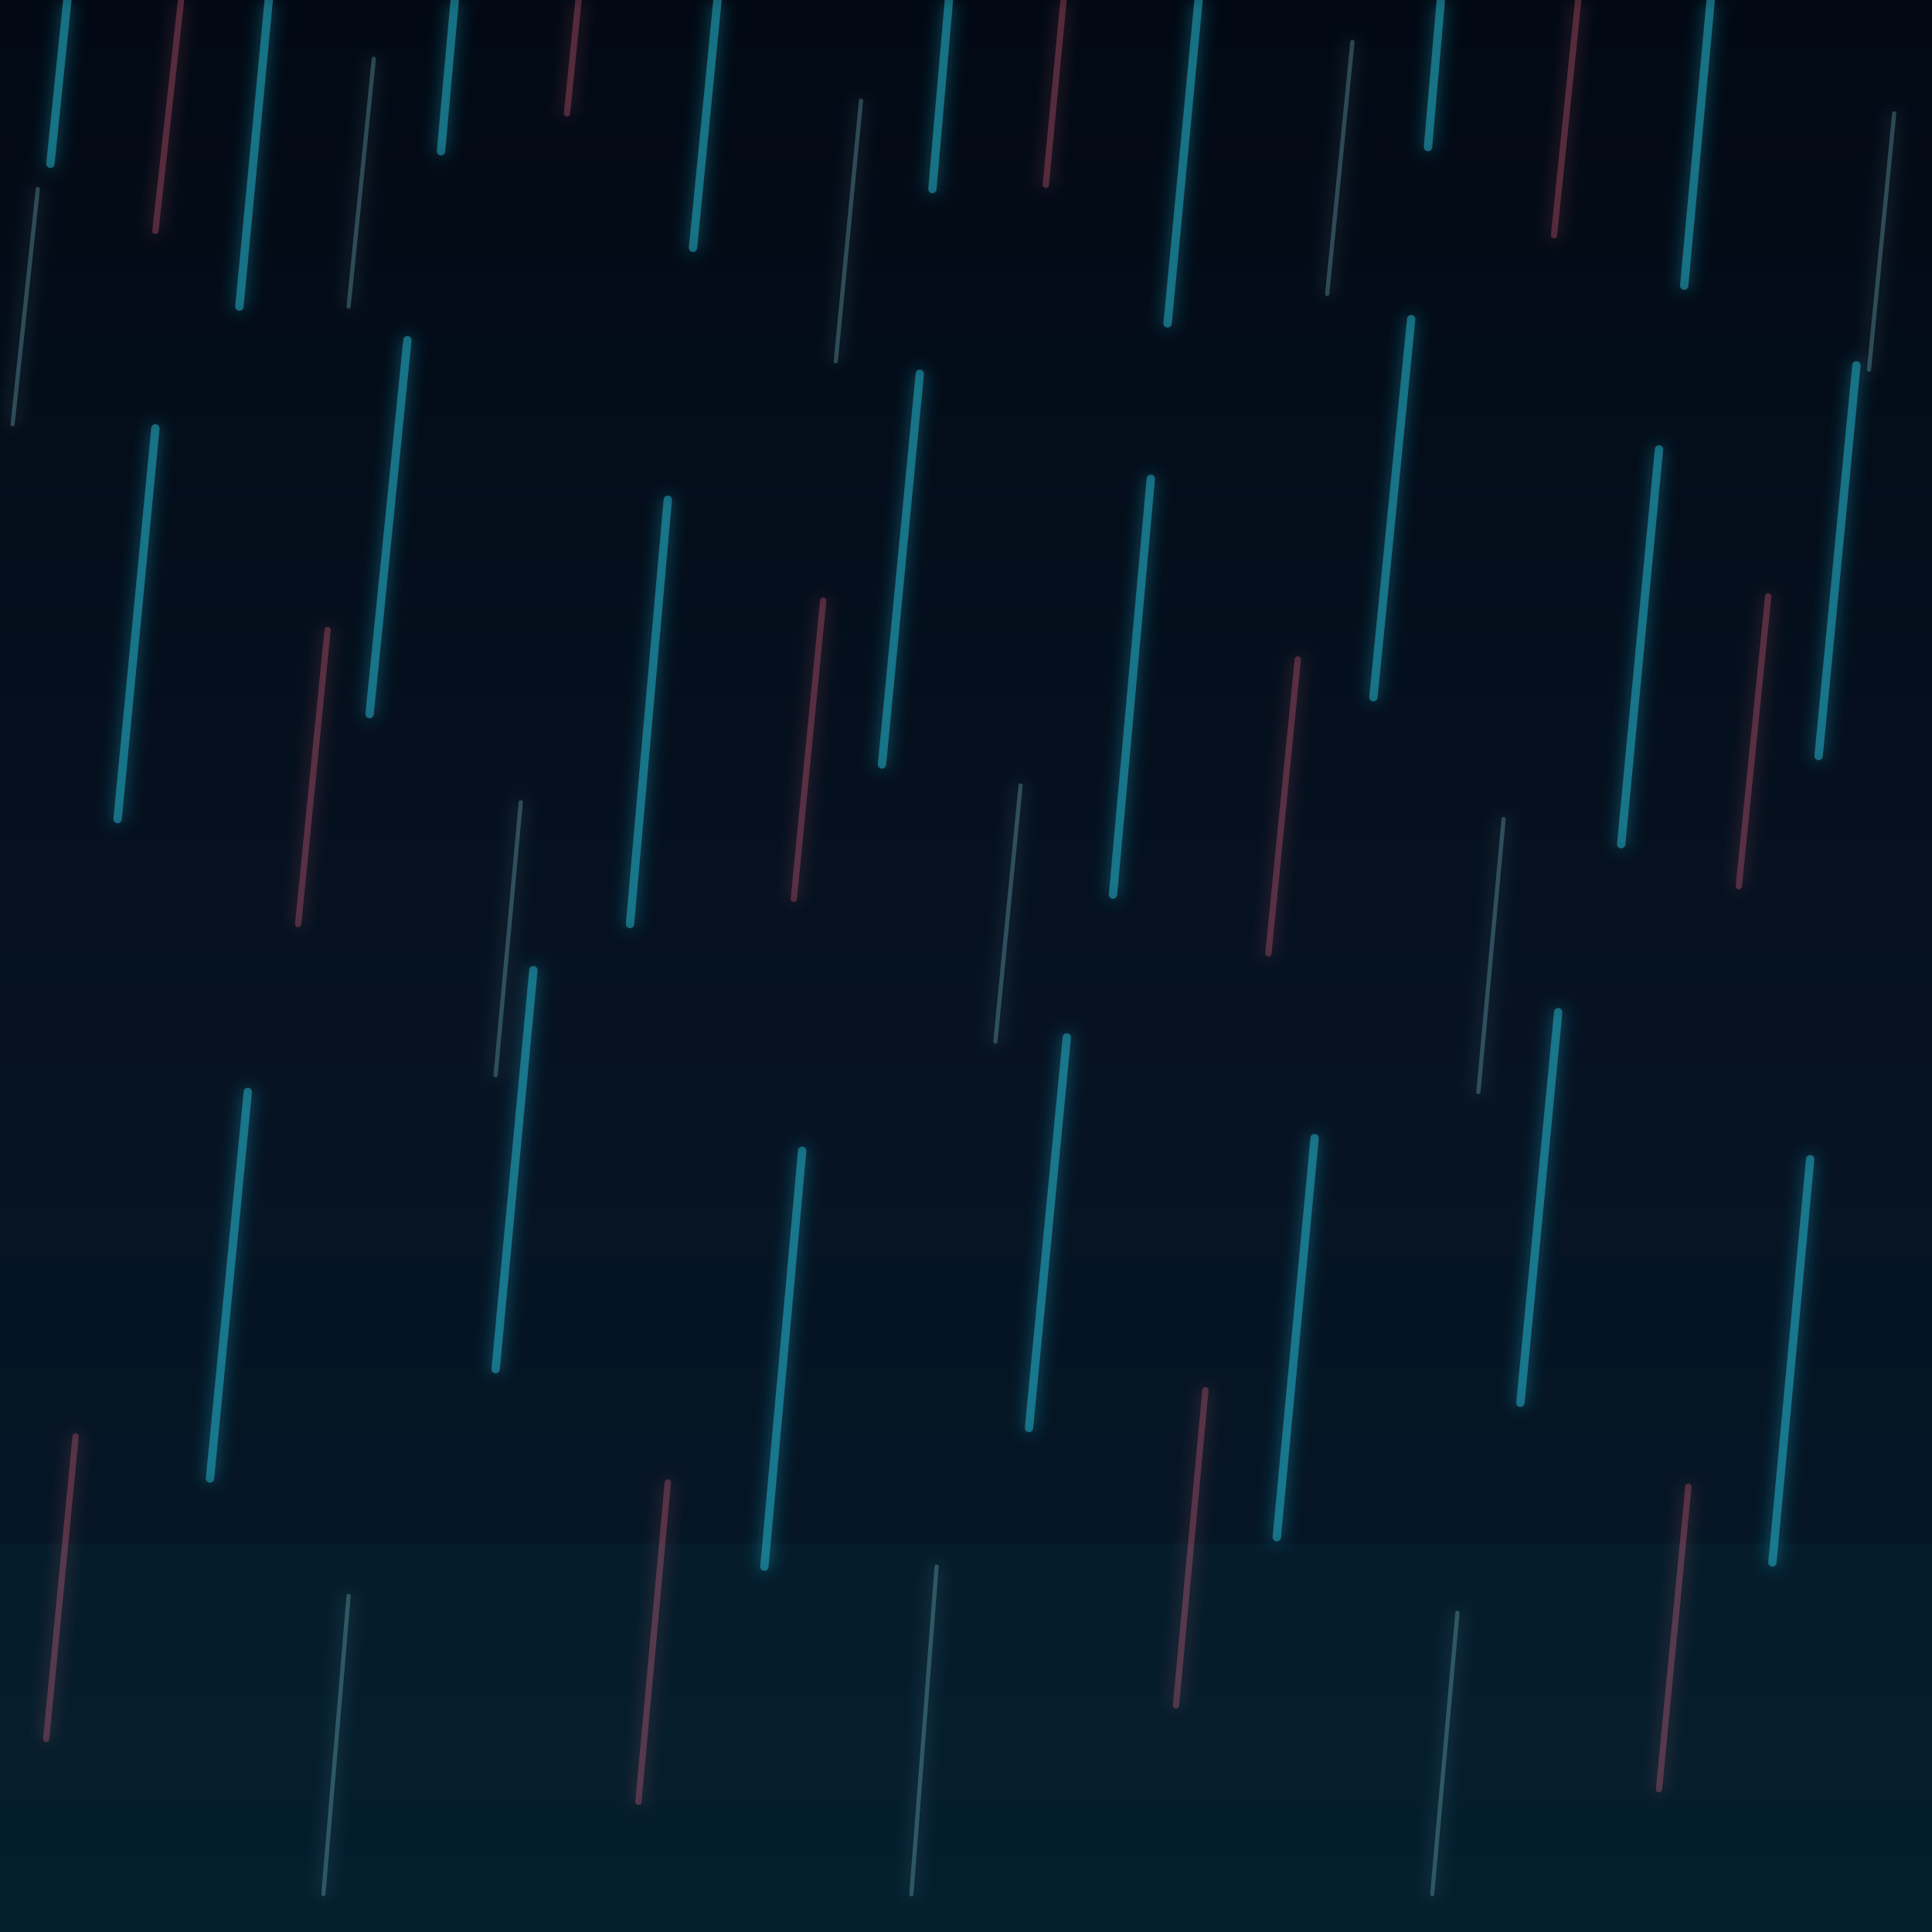
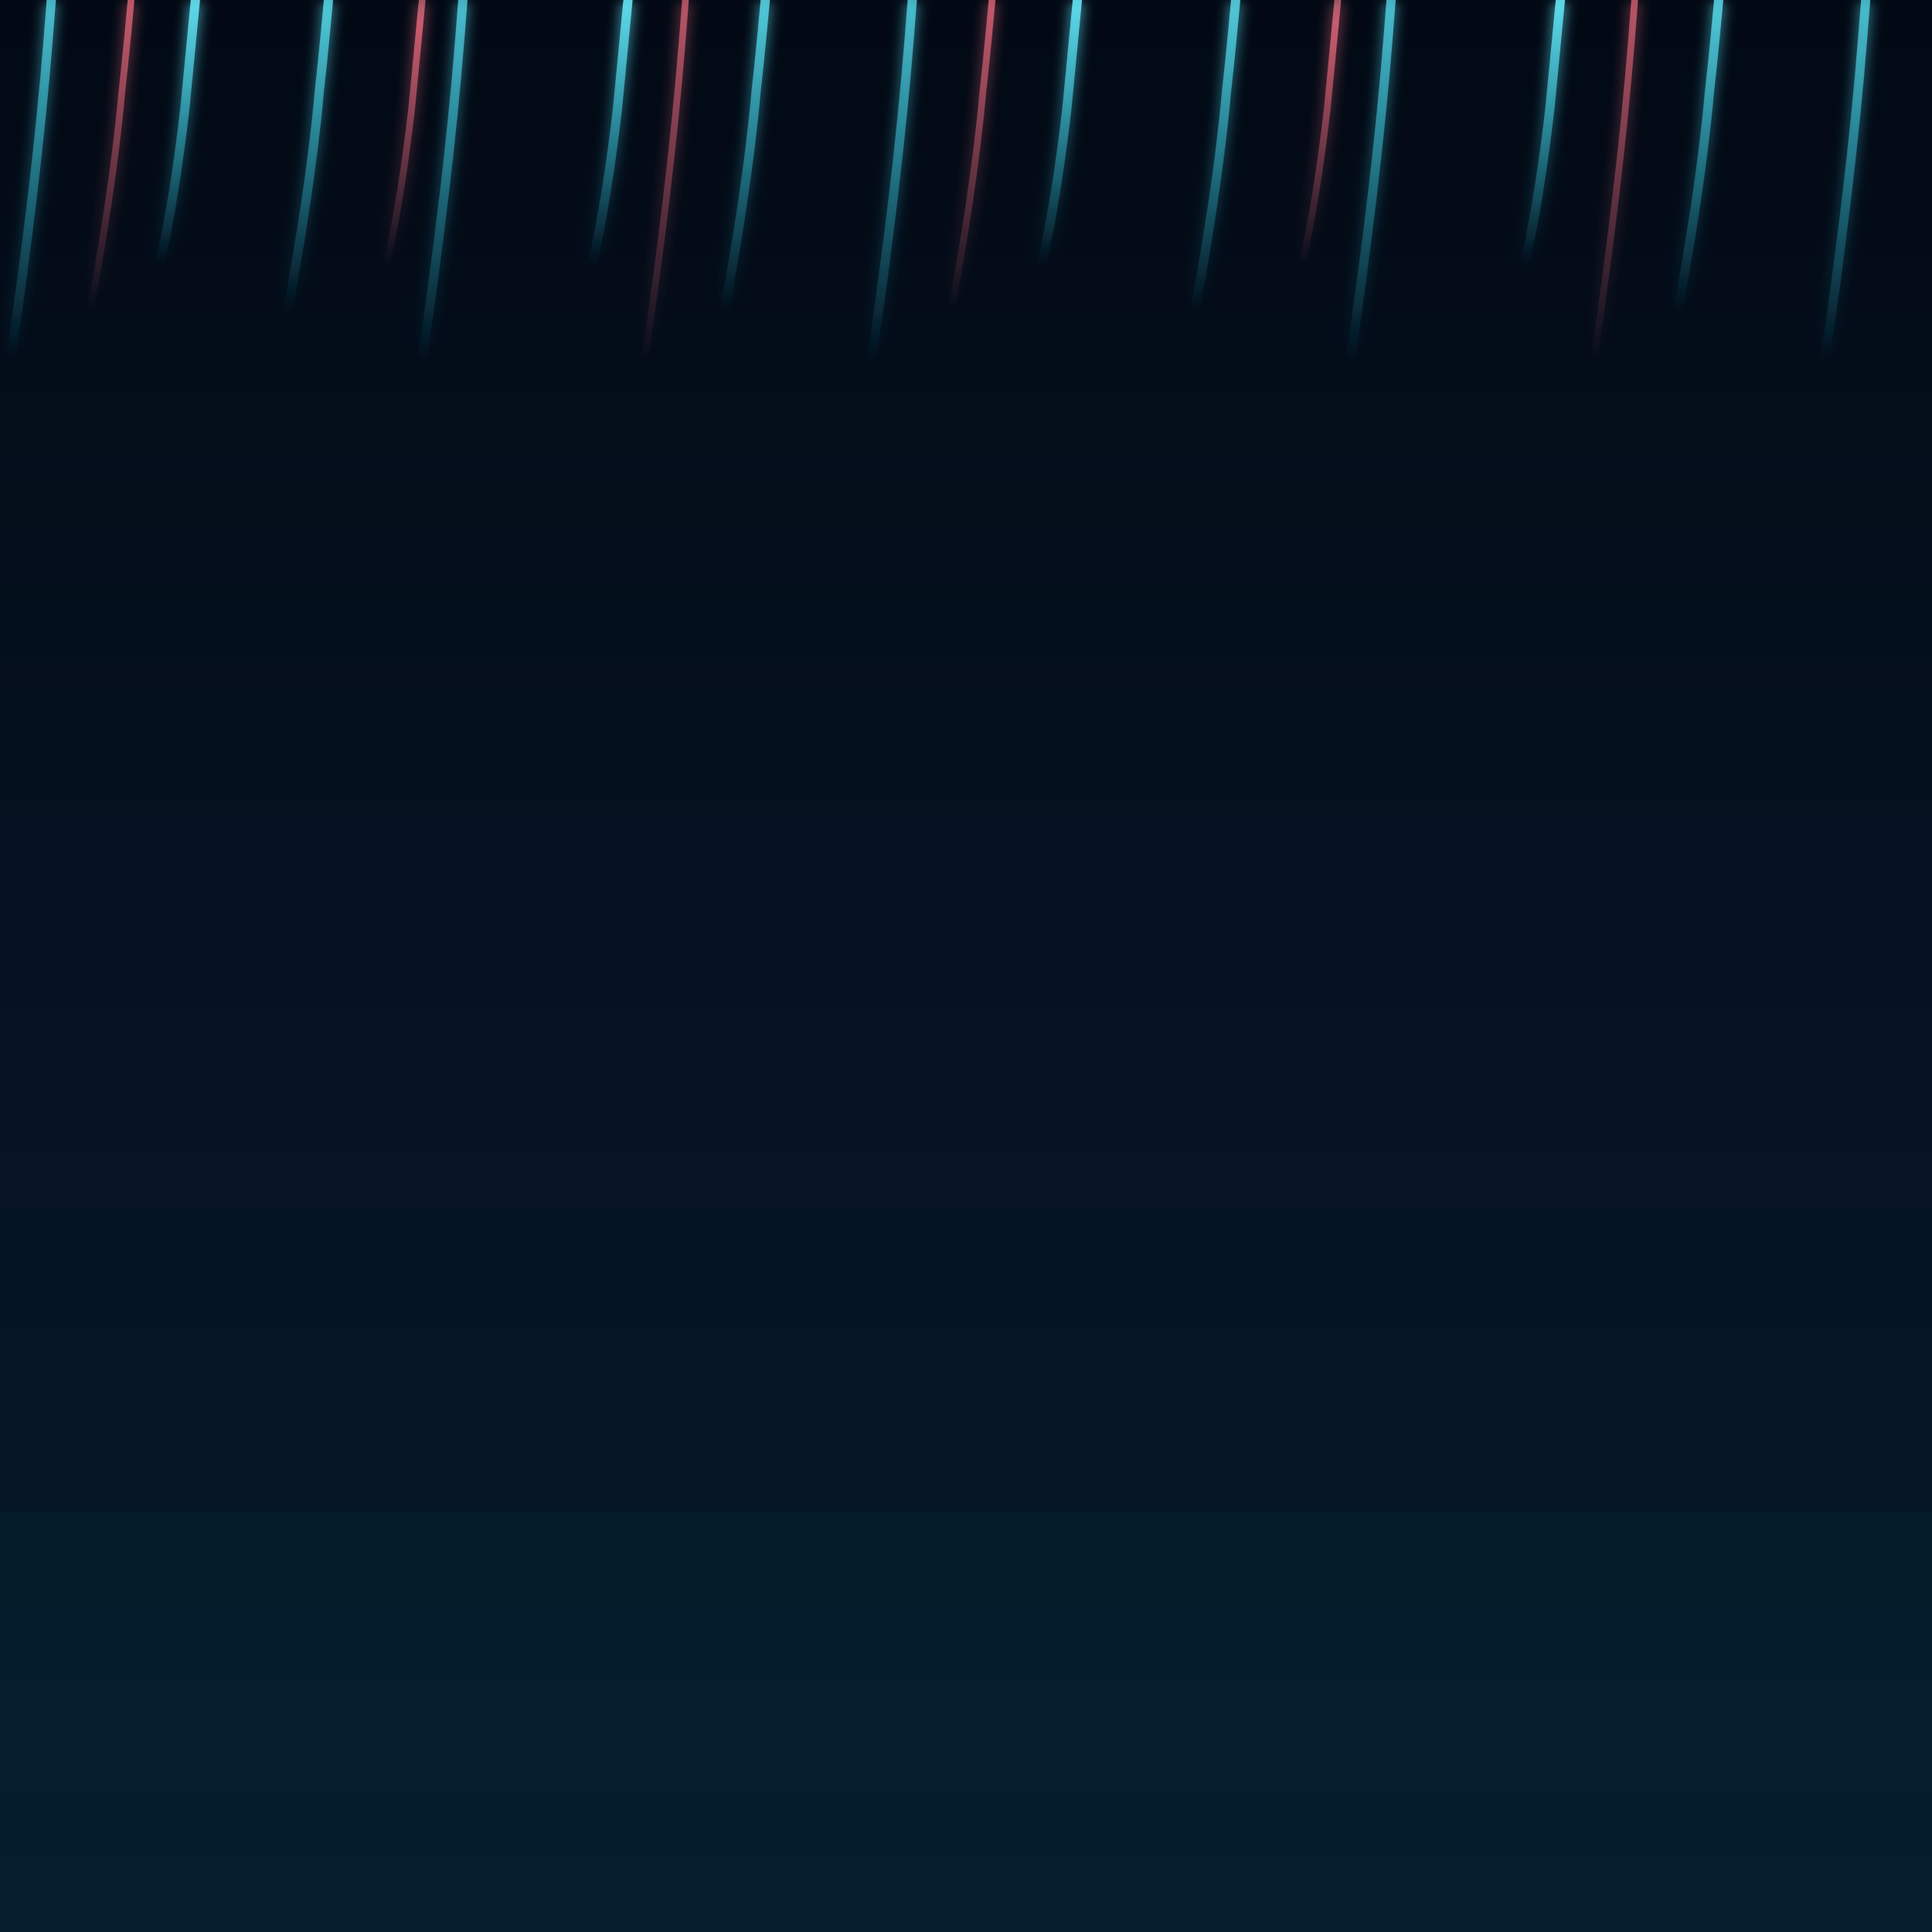
<svg xmlns="http://www.w3.org/2000/svg" viewBox="0 0 920 920">
  <defs>
    <linearGradient id="sky" x1="0" y1="0" x2="0" y2="1">
      <stop stop-color="#020914" />
-       <stop offset=".58" stop-color="#061323" />
+       <stop offset=".55" stop-color="#061323" />
      <stop offset="1" stop-color="#031827" />
    </linearGradient>
-     <filter id="glow" x="-40%" y="-40%" width="180%" height="180%">
-       <feGaussianBlur stdDeviation="4" result="blur" />
+     <linearGradient id="cyanDrop" x1="0" y1="0" x2="0" y2="1">
+       <stop stop-color="#a5f3fc" stop-opacity="0" />
+       <stop offset=".28" stop-color="#67e8f9" stop-opacity=".88" />
+       <stop offset="1" stop-color="#22d3ee" stop-opacity="0" />
+     </linearGradient>
+     <linearGradient id="roseDrop" x1="0" y1="0" x2="0" y2="1">
+       <stop stop-color="#fecdd3" stop-opacity="0" />
+       <stop offset=".34" stop-color="#fb7185" stop-opacity=".72" />
+       <stop offset="1" stop-color="#fb7185" stop-opacity="0" />
+     </linearGradient>
+     <filter id="dropGlow" x="-80%" y="-80%" width="260%" height="260%">
+       <feGaussianBlur stdDeviation="3.2" result="blur" />
      <feMerge>
        <feMergeNode in="blur" />
        <feMergeNode in="SourceGraphic" />
      </feMerge>
    </filter>
+     <path id="dropTall" d="M0 -120 C-7 -62 -10 -20 -13 18 C-17 68 -23 116 -31 172" />
+     <path id="dropMid" d="M0 -82 C-5 -32 -8 9 -12 44 C-15 78 -21 115 -27 148" />
+     <path id="dropShort" d="M0 -48 C-4 -12 -7 22 -10 52 C-13 78 -17 104 -22 126" />
  </defs>
  <rect width="920" height="920" fill="url(#sky)" />
-   <g filter="url(#glow)" stroke-linecap="round">
-     <g stroke="#22d3ee" opacity=".42" stroke-width="4">
-       <path d="M42-96 24 78" />
-       <path d="M132-42 114 146" />
-       <path d="M228-126 210 72" />
-       <path d="M348-64 330 118" />
-       <path d="M462-116 444 90" />
-       <path d="M574-34 556 154" />
-       <path d="M698-136 680 70" />
-       <path d="M820-58 802 136" />
-       <path d="M74 204 56 390" />
-       <path d="M194 162 176 340" />
-       <path d="M318 238 300 440" />
-       <path d="M438 178 420 364" />
-       <path d="M548 228 530 426" />
-       <path d="M672 152 654 332" />
-       <path d="M790 214 772 402" />
-       <path d="M884 174 866 360" />
-       <path d="M118 520 100 704" />
-       <path d="M254 462 236 652" />
-       <path d="M382 548 364 746" />
-       <path d="M508 494 490 680" />
-       <path d="M626 542 608 732" />
-       <path d="M742 482 724 668" />
-       <path d="M862 552 844 744" />
+   <rect y="720" width="920" height="200" fill="#22d3ee" opacity=".035" />
+   <g filter="url(#dropGlow)" fill="none" stroke-linecap="round">
+     <g stroke="url(#cyanDrop)" stroke-width="4.4">
+       <g transform="translate(36 0)">
+         <use href="#dropTall">
+           <animateTransform attributeName="transform" type="translate" values="0 -260;0 1030" dur="1.04s" begin="-.82s" repeatCount="indefinite" />
+           <animate attributeName="opacity" values="0;.86;.74;0" keyTimes="0;.12;.78;1" dur="1.04s" begin="-.82s" repeatCount="indefinite" />
+         </use>
+       </g>
+       <g transform="translate(98 0)">
+         <use href="#dropShort">
+           <animateTransform attributeName="transform" type="translate" values="0 -160;0 980" dur=".82s" begin="-.28s" repeatCount="indefinite" />
+           <animate attributeName="opacity" values="0;.58;.48;0" keyTimes="0;.16;.76;1" dur=".82s" begin="-.28s" repeatCount="indefinite" />
+         </use>
+       </g>
+       <g transform="translate(164 0)">
+         <use href="#dropMid">
+           <animateTransform attributeName="transform" type="translate" values="0 -240;0 1010" dur=".96s" begin="-1.18s" repeatCount="indefinite" />
+           <animate attributeName="opacity" values="0;.76;.62;0" keyTimes="0;.11;.8;1" dur=".96s" begin="-1.18s" repeatCount="indefinite" />
+         </use>
+       </g>
+       <g transform="translate(232 0)">
+         <use href="#dropTall">
+           <animateTransform attributeName="transform" type="translate" values="0 -360;0 1080" dur="1.2s" begin="-.46s" repeatCount="indefinite" />
+           <animate attributeName="opacity" values="0;.9;.7;0" keyTimes="0;.14;.74;1" dur="1.2s" begin="-.46s" repeatCount="indefinite" />
+         </use>
+       </g>
+       <g transform="translate(304 0)">
+         <use href="#dropShort">
+           <animateTransform attributeName="transform" type="translate" values="0 -120;0 980" dur=".74s" begin="-.63s" repeatCount="indefinite" />
+           <animate attributeName="opacity" values="0;.5;.42;0" keyTimes="0;.18;.72;1" dur=".74s" begin="-.63s" repeatCount="indefinite" />
+         </use>
+       </g>
+       <g transform="translate(372 0)">
+         <use href="#dropMid">
+           <animateTransform attributeName="transform" type="translate" values="0 -280;0 1040" dur=".9s" begin="-.08s" repeatCount="indefinite" />
+           <animate attributeName="opacity" values="0;.72;.54;0" keyTimes="0;.13;.76;1" dur=".9s" begin="-.08s" repeatCount="indefinite" />
+         </use>
+       </g>
+       <g transform="translate(446 0)">
+         <use href="#dropTall">
+           <animateTransform attributeName="transform" type="translate" values="0 -300;0 1060" dur="1.08s" begin="-1.02s" repeatCount="indefinite" />
+           <animate attributeName="opacity" values="0;.86;.68;0" keyTimes="0;.1;.82;1" dur="1.08s" begin="-1.02s" repeatCount="indefinite" />
+         </use>
+       </g>
+       <g transform="translate(518 0)">
+         <use href="#dropShort">
+           <animateTransform attributeName="transform" type="translate" values="0 -200;0 990" dur=".78s" begin="-.38s" repeatCount="indefinite" />
+           <animate attributeName="opacity" values="0;.56;.44;0" keyTimes="0;.17;.78;1" dur=".78s" begin="-.38s" repeatCount="indefinite" />
+         </use>
+       </g>
+       <g transform="translate(596 0)">
+         <use href="#dropMid">
+           <animateTransform attributeName="transform" type="translate" values="0 -260;0 1030" dur=".98s" begin="-.74s" repeatCount="indefinite" />
+           <animate attributeName="opacity" values="0;.78;.58;0" keyTimes="0;.12;.8;1" dur=".98s" begin="-.74s" repeatCount="indefinite" />
+         </use>
+       </g>
+       <g transform="translate(674 0)">
+         <use href="#dropTall">
+           <animateTransform attributeName="transform" type="translate" values="0 -390;0 1090" dur="1.16s" begin="-.2s" repeatCount="indefinite" />
+           <animate attributeName="opacity" values="0;.88;.7;0" keyTimes="0;.12;.76;1" dur="1.16s" begin="-.2s" repeatCount="indefinite" />
+         </use>
+       </g>
+       <g transform="translate(748 0)">
+         <use href="#dropShort">
+           <animateTransform attributeName="transform" type="translate" values="0 -140;0 980" dur=".7s" begin="-.54s" repeatCount="indefinite" />
+           <animate attributeName="opacity" values="0;.52;.4;0" keyTimes="0;.16;.74;1" dur=".7s" begin="-.54s" repeatCount="indefinite" />
+         </use>
+       </g>
+       <g transform="translate(826 0)">
+         <use href="#dropMid">
+           <animateTransform attributeName="transform" type="translate" values="0 -310;0 1040" dur=".88s" begin="-1.24s" repeatCount="indefinite" />
+           <animate attributeName="opacity" values="0;.72;.58;0" keyTimes="0;.13;.78;1" dur=".88s" begin="-1.24s" repeatCount="indefinite" />
+         </use>
+       </g>
+       <g transform="translate(900 0)">
+         <use href="#dropTall">
+           <animateTransform attributeName="transform" type="translate" values="0 -260;0 1060" dur="1.1s" begin="-.66s" repeatCount="indefinite" />
+           <animate attributeName="opacity" values="0;.82;.62;0" keyTimes="0;.12;.78;1" dur="1.1s" begin="-.66s" repeatCount="indefinite" />
+         </use>
+       </g>
    </g>
-     <g stroke="#fb7185" opacity=".28" stroke-width="3">
-       <path d="M88-16 74 110" />
-       <path d="M284-84 270 54" />
-       <path d="M512-58 498 88" />
-       <path d="M754-24 740 112" />
-       <path d="M156 300 142 440" />
-       <path d="M392 286 378 428" />
-       <path d="M618 314 604 454" />
-       <path d="M842 284 828 422" />
-       <path d="M36 684 22 828" />
-       <path d="M318 706 304 858" />
-       <path d="M574 662 560 812" />
-       <path d="M804 708 790 852" />
-     </g>
-     <g stroke="#a5f3fc" opacity=".24" stroke-width="2">
-       <path d="M18 90 6 202" />
-       <path d="M178 28 166 146" />
-       <path d="M410 48 398 172" />
-       <path d="M644 20 632 140" />
-       <path d="M902 54 890 176" />
-       <path d="M248 382 236 512" />
-       <path d="M486 374 474 496" />
-       <path d="M716 390 704 520" />
-       <path d="M166 760 154 902" />
-       <path d="M446 746 434 902" />
-       <path d="M694 768 682 902" />
+     <g stroke="url(#roseDrop)" stroke-width="3.2">
+       <g transform="translate(70 0)">
+         <use href="#dropMid">
+           <animateTransform attributeName="transform" type="translate" values="0 -210;0 990" dur="1.18s" begin="-.58s" repeatCount="indefinite" />
+           <animate attributeName="opacity" values="0;.48;.34;0" keyTimes="0;.18;.74;1" dur="1.18s" begin="-.58s" repeatCount="indefinite" />
+         </use>
+       </g>
+       <g transform="translate(206 0)">
+         <use href="#dropShort">
+           <animateTransform attributeName="transform" type="translate" values="0 -120;0 950" dur=".92s" begin="-.14s" repeatCount="indefinite" />
+           <animate attributeName="opacity" values="0;.44;.3;0" keyTimes="0;.18;.76;1" dur=".92s" begin="-.14s" repeatCount="indefinite" />
+         </use>
+       </g>
+       <g transform="translate(338 0)">
+         <use href="#dropTall">
+           <animateTransform attributeName="transform" type="translate" values="0 -340;0 1050" dur="1.34s" begin="-1.1s" repeatCount="indefinite" />
+           <animate attributeName="opacity" values="0;.56;.4;0" keyTimes="0;.15;.72;1" dur="1.34s" begin="-1.1s" repeatCount="indefinite" />
+         </use>
+       </g>
+       <g transform="translate(480 0)">
+         <use href="#dropMid">
+           <animateTransform attributeName="transform" type="translate" values="0 -260;0 1010" dur="1.02s" begin="-.36s" repeatCount="indefinite" />
+           <animate attributeName="opacity" values="0;.5;.36;0" keyTimes="0;.18;.78;1" dur="1.02s" begin="-.36s" repeatCount="indefinite" />
+         </use>
+       </g>
+       <g transform="translate(642 0)">
+         <use href="#dropShort">
+           <animateTransform attributeName="transform" type="translate" values="0 -180;0 980" dur=".86s" begin="-.72s" repeatCount="indefinite" />
+           <animate attributeName="opacity" values="0;.42;.28;0" keyTimes="0;.2;.76;1" dur=".86s" begin="-.72s" repeatCount="indefinite" />
+         </use>
+       </g>
+       <g transform="translate(790 0)">
+         <use href="#dropTall">
+           <animateTransform attributeName="transform" type="translate" values="0 -320;0 1070" dur="1.28s" begin="-.92s" repeatCount="indefinite" />
+           <animate attributeName="opacity" values="0;.52;.38;0" keyTimes="0;.14;.76;1" dur="1.28s" begin="-.92s" repeatCount="indefinite" />
+         </use>
+       </g>
    </g>
  </g>
-   <rect x="0" y="735" width="920" height="185" fill="#22d3ee" opacity=".035" />
</svg>
